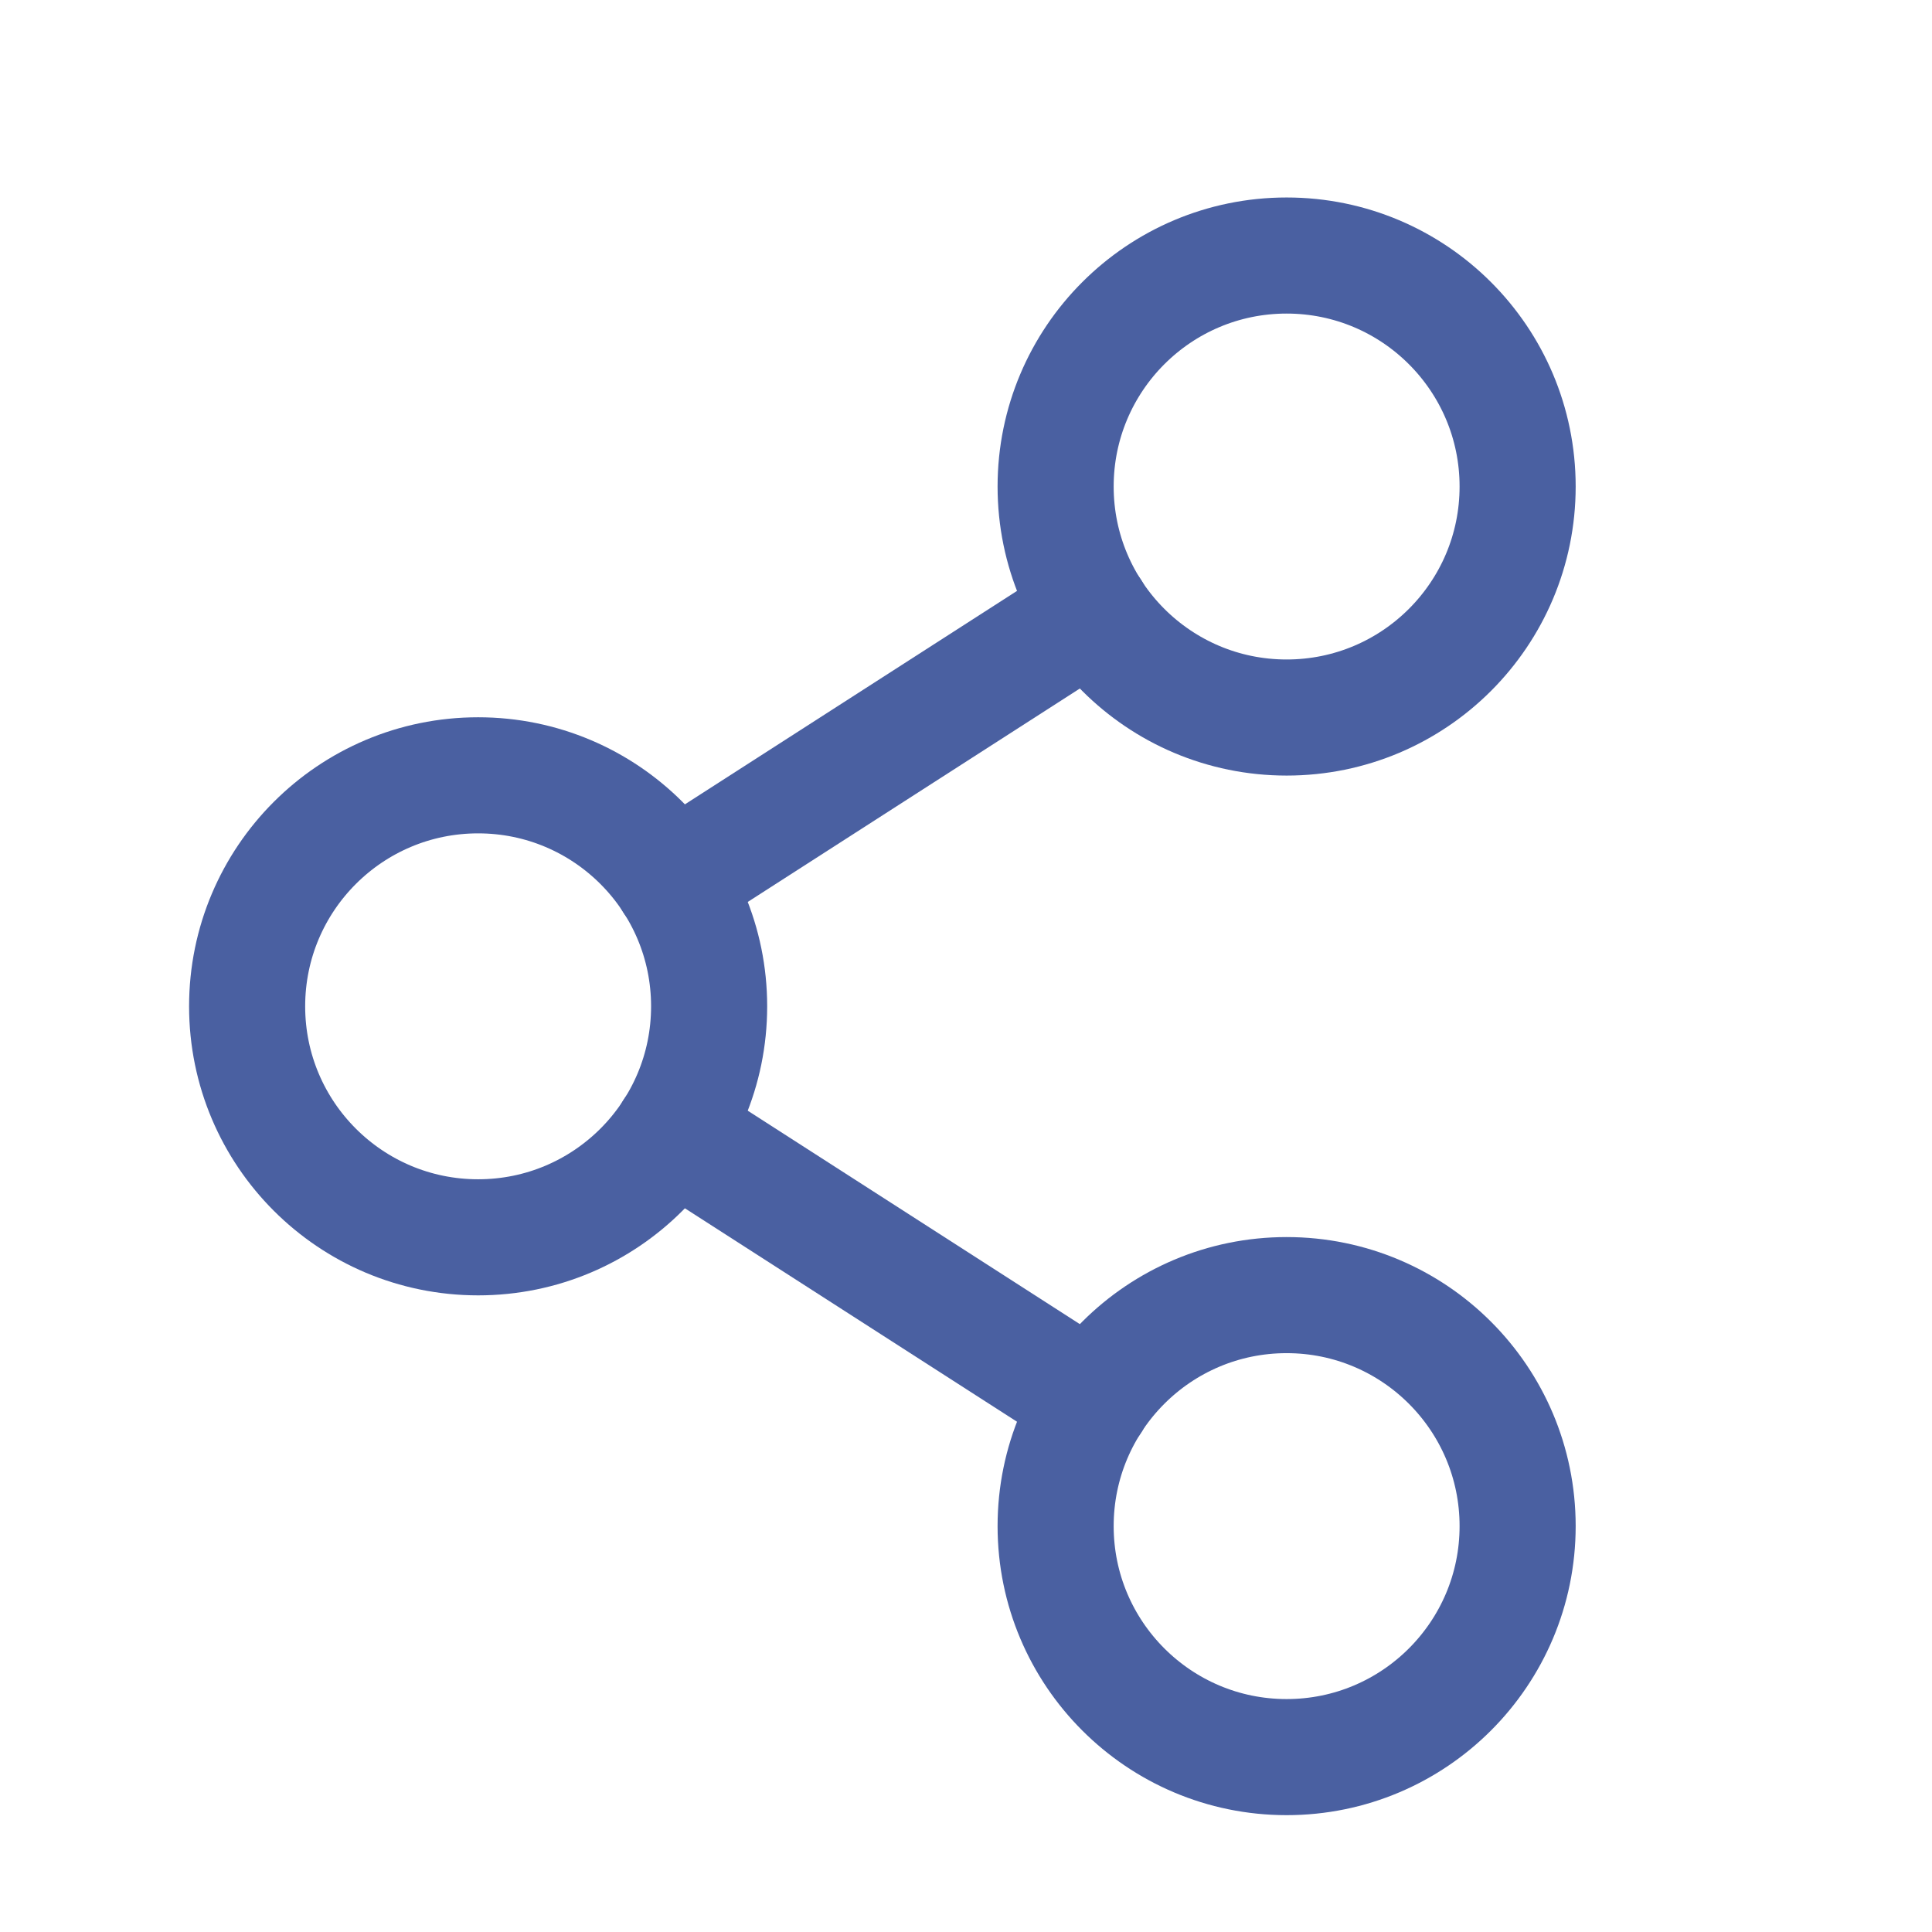
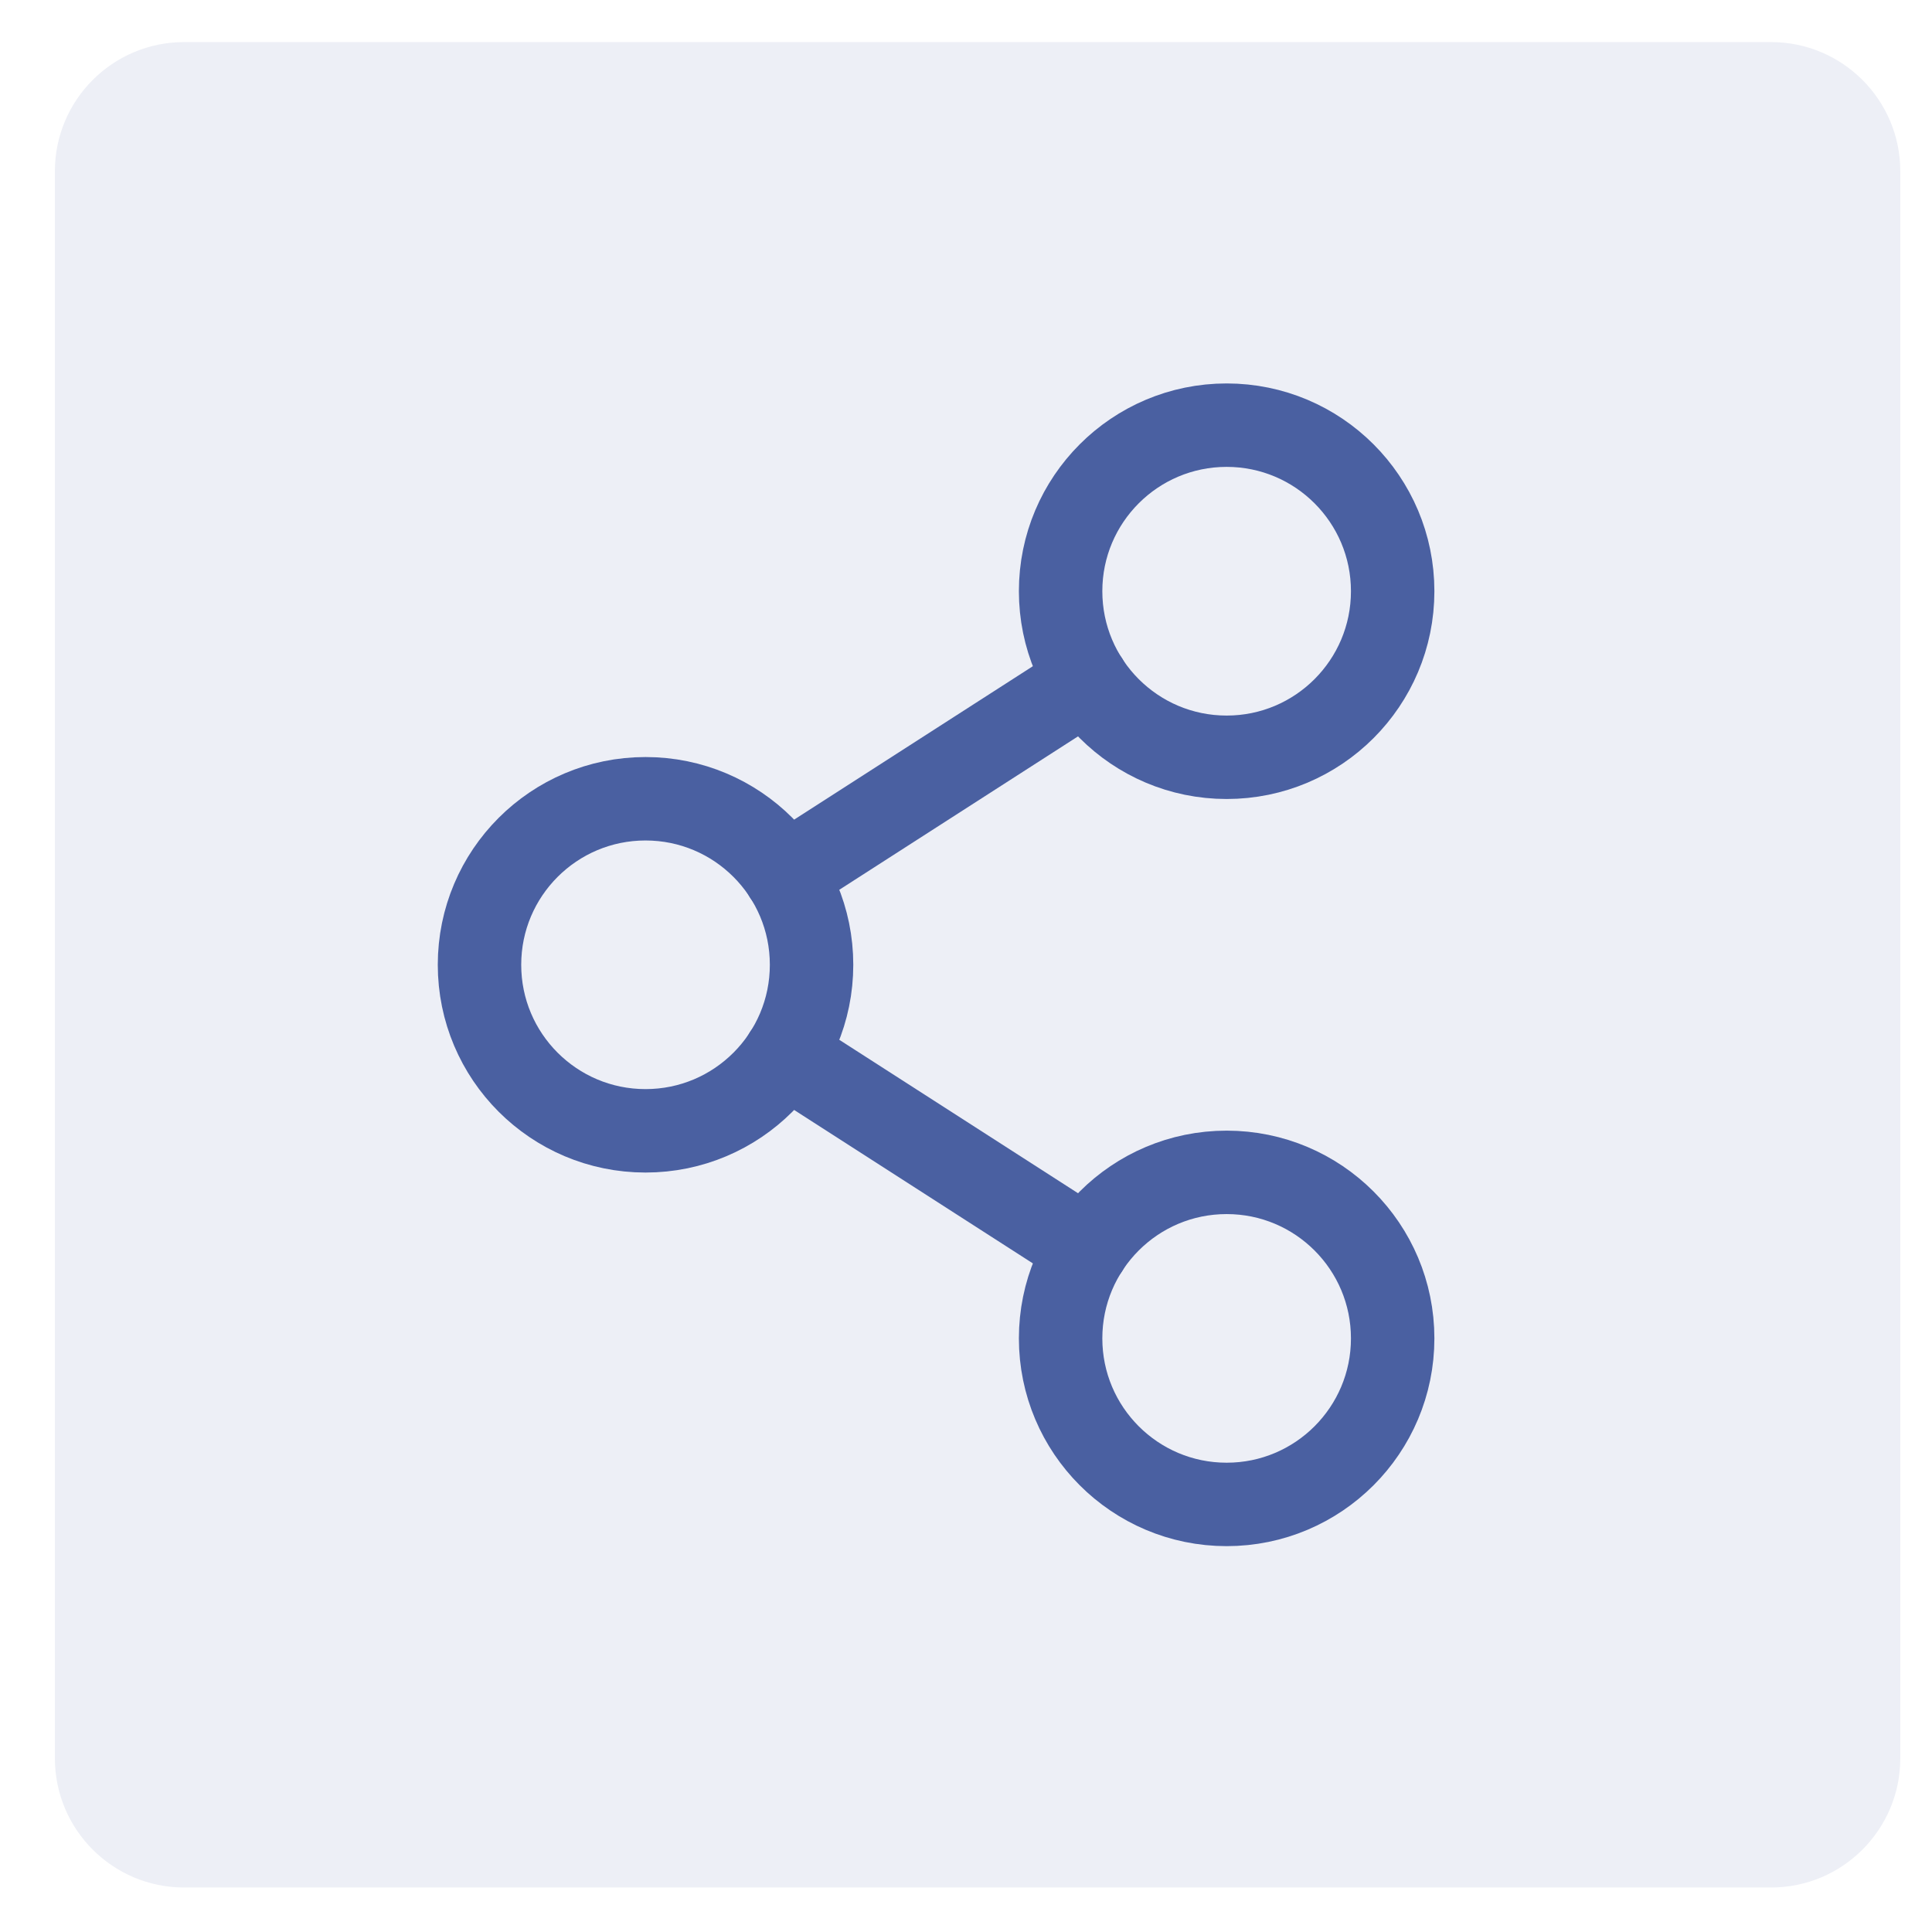
- <svg xmlns="http://www.w3.org/2000/svg" width="23" height="23" viewBox="0 0 23 23" fill="none">
-   <path d="M5.692 14.73C7.211 14.73 8.442 13.499 8.442 11.98C8.442 10.461 7.211 9.23 5.692 9.23C4.173 9.23 2.942 10.461 2.942 11.98C2.942 13.499 4.173 14.73 5.692 14.73Z" stroke="#4A60A1" stroke-width="1.382" stroke-linecap="round" stroke-linejoin="round" />
-   <path d="M15.317 20.918C16.836 20.918 18.067 19.686 18.067 18.168C18.067 16.649 16.836 15.418 15.317 15.418C13.798 15.418 12.567 16.649 12.567 18.168C12.567 19.686 13.798 20.918 15.317 20.918Z" stroke="#4A60A1" stroke-width="1.382" stroke-linecap="round" stroke-linejoin="round" />
-   <path d="M15.317 8.542C16.836 8.542 18.067 7.311 18.067 5.792C18.067 4.274 16.836 3.042 15.317 3.042C13.798 3.042 12.567 4.274 12.567 5.792C12.567 7.311 13.798 8.542 15.317 8.542Z" stroke="#4A60A1" stroke-width="1.382" stroke-linecap="round" stroke-linejoin="round" />
-   <path d="M13.005 7.279L8.004 10.493" stroke="#4A60A1" stroke-width="1.382" stroke-linecap="round" stroke-linejoin="round" />
-   <path d="M8.004 13.467L13.005 16.681" stroke="#4A60A1" stroke-width="1.382" stroke-linecap="round" stroke-linejoin="round" />
+ <svg xmlns="http://www.w3.org/2000/svg" width="32" height="32" viewBox="0 0 32 32" fill="none">
+   <rect x="0.909" y="0.697" width="30.566" height="30.566" rx="2.141" fill="#EDEFF6" />
+   <path d="M10.692 18.73C12.211 18.73 13.442 17.499 13.442 15.98C13.442 14.461 12.211 13.23 10.692 13.23C9.173 13.23 7.942 14.461 7.942 15.98C7.942 17.499 9.173 18.73 10.692 18.73Z" stroke="#4A60A1" stroke-width="1.382" stroke-linecap="round" stroke-linejoin="round" />
+   <path d="M20.317 24.918C21.836 24.918 23.067 23.686 23.067 22.168C23.067 20.649 21.836 19.418 20.317 19.418C18.798 19.418 17.567 20.649 17.567 22.168C17.567 23.686 18.798 24.918 20.317 24.918Z" stroke="#4A60A1" stroke-width="1.382" stroke-linecap="round" stroke-linejoin="round" />
+   <path d="M20.317 12.543C21.836 12.543 23.067 11.311 23.067 9.792C23.067 8.274 21.836 7.042 20.317 7.042C18.798 7.042 17.567 8.274 17.567 9.792C17.567 11.311 18.798 12.543 20.317 12.543Z" stroke="#4A60A1" stroke-width="1.382" stroke-linecap="round" stroke-linejoin="round" />
+   <path d="M18.005 11.279L13.004 14.493" stroke="#4A60A1" stroke-width="1.382" stroke-linecap="round" stroke-linejoin="round" />
+   <path d="M13.004 17.467L18.005 20.681" stroke="#4A60A1" stroke-width="1.382" stroke-linecap="round" stroke-linejoin="round" />
</svg>
